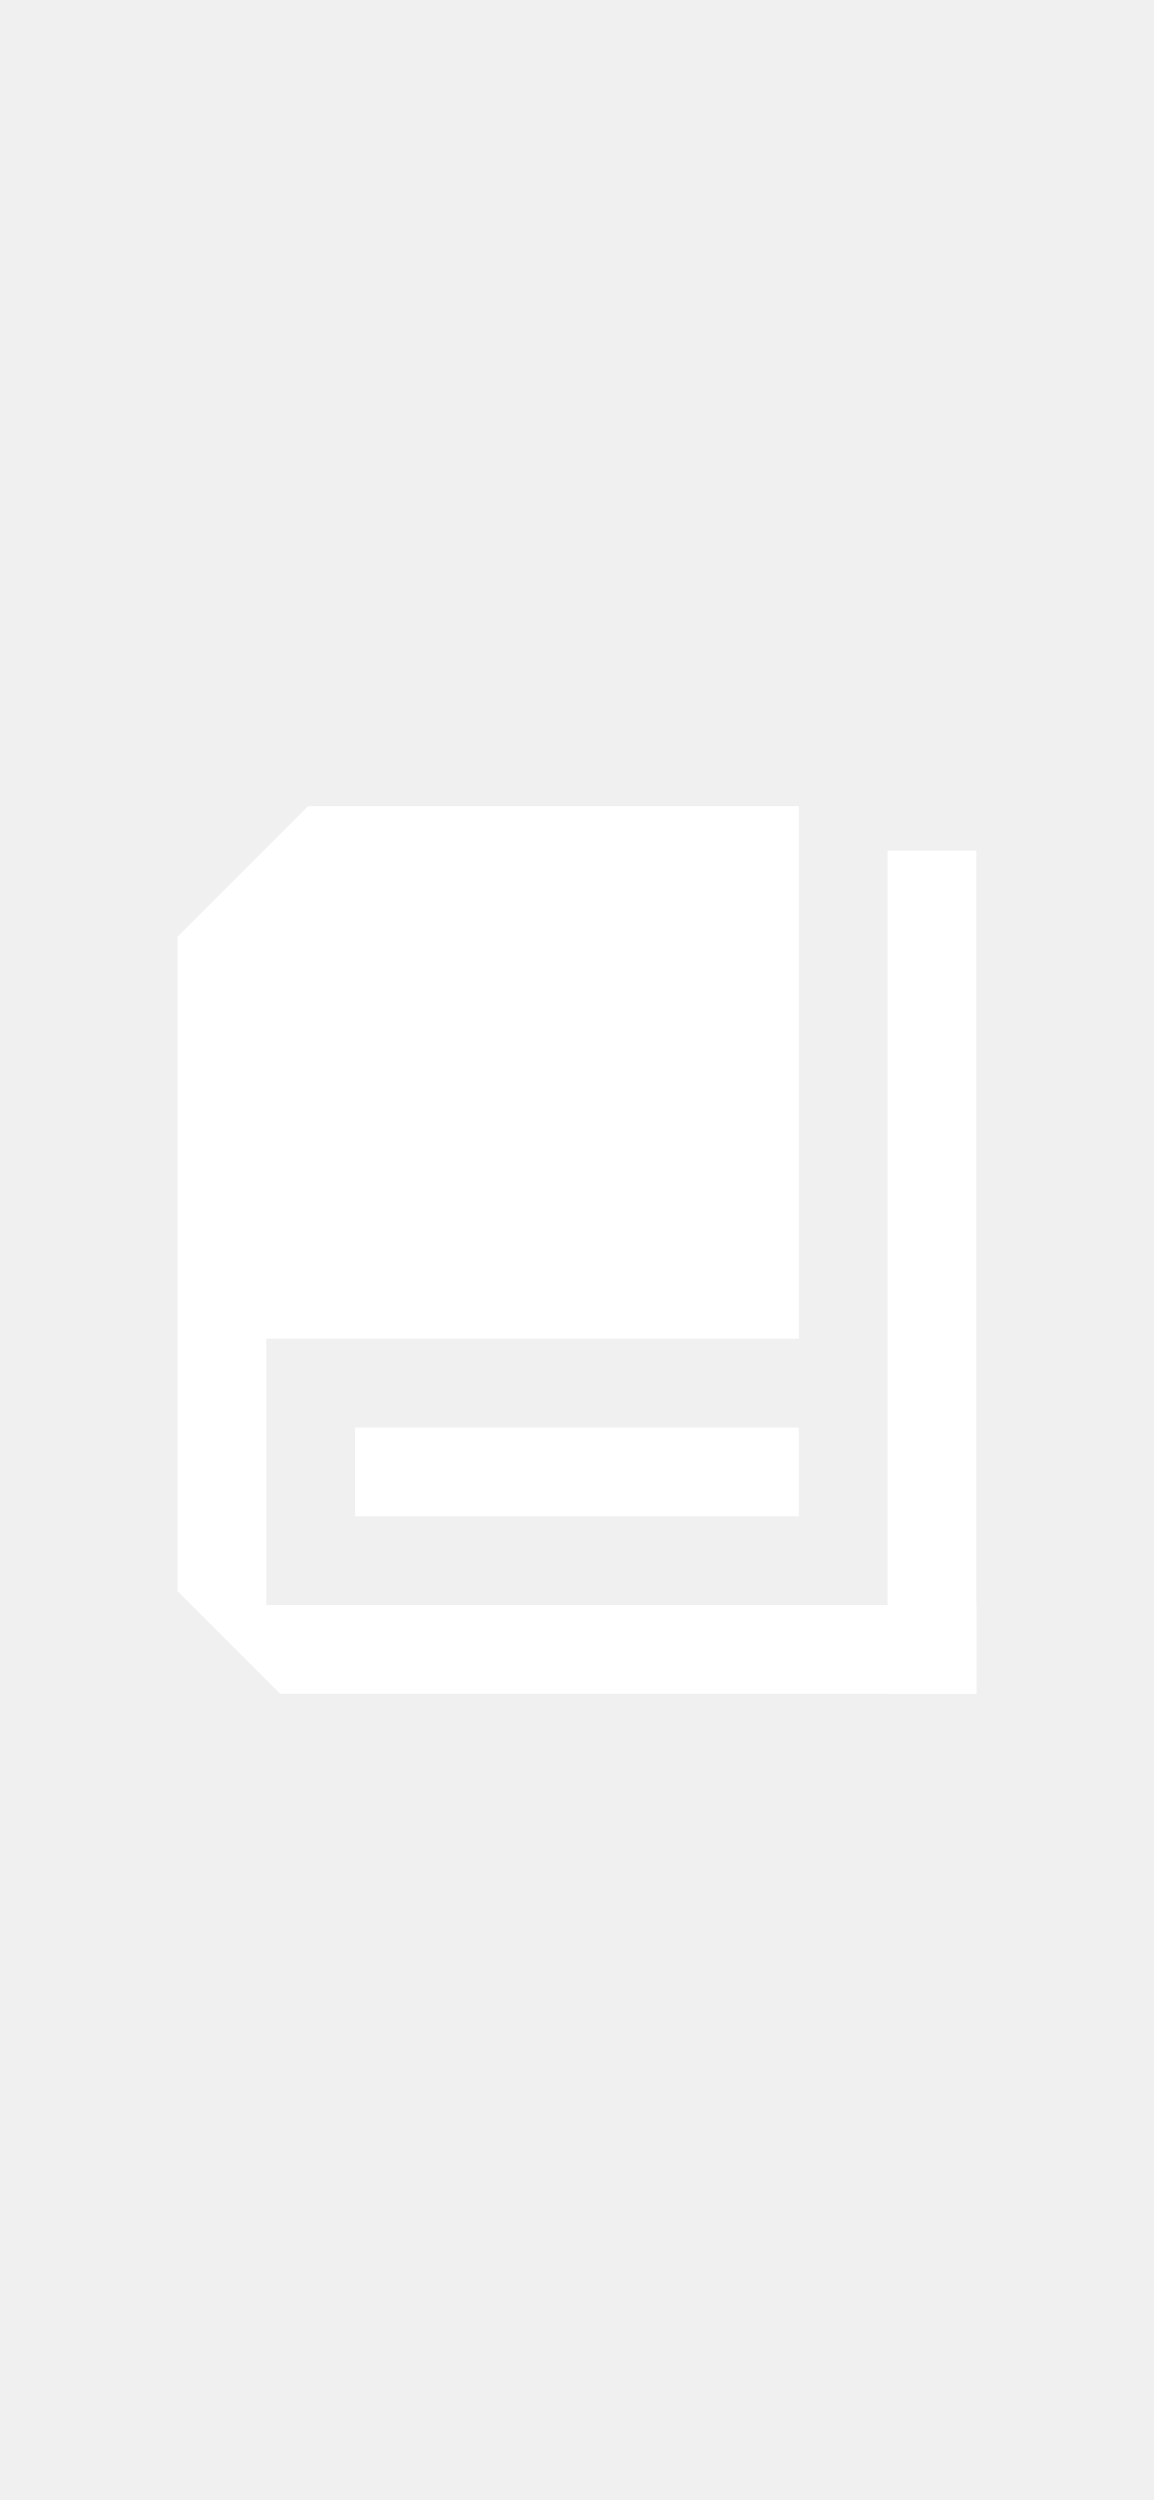
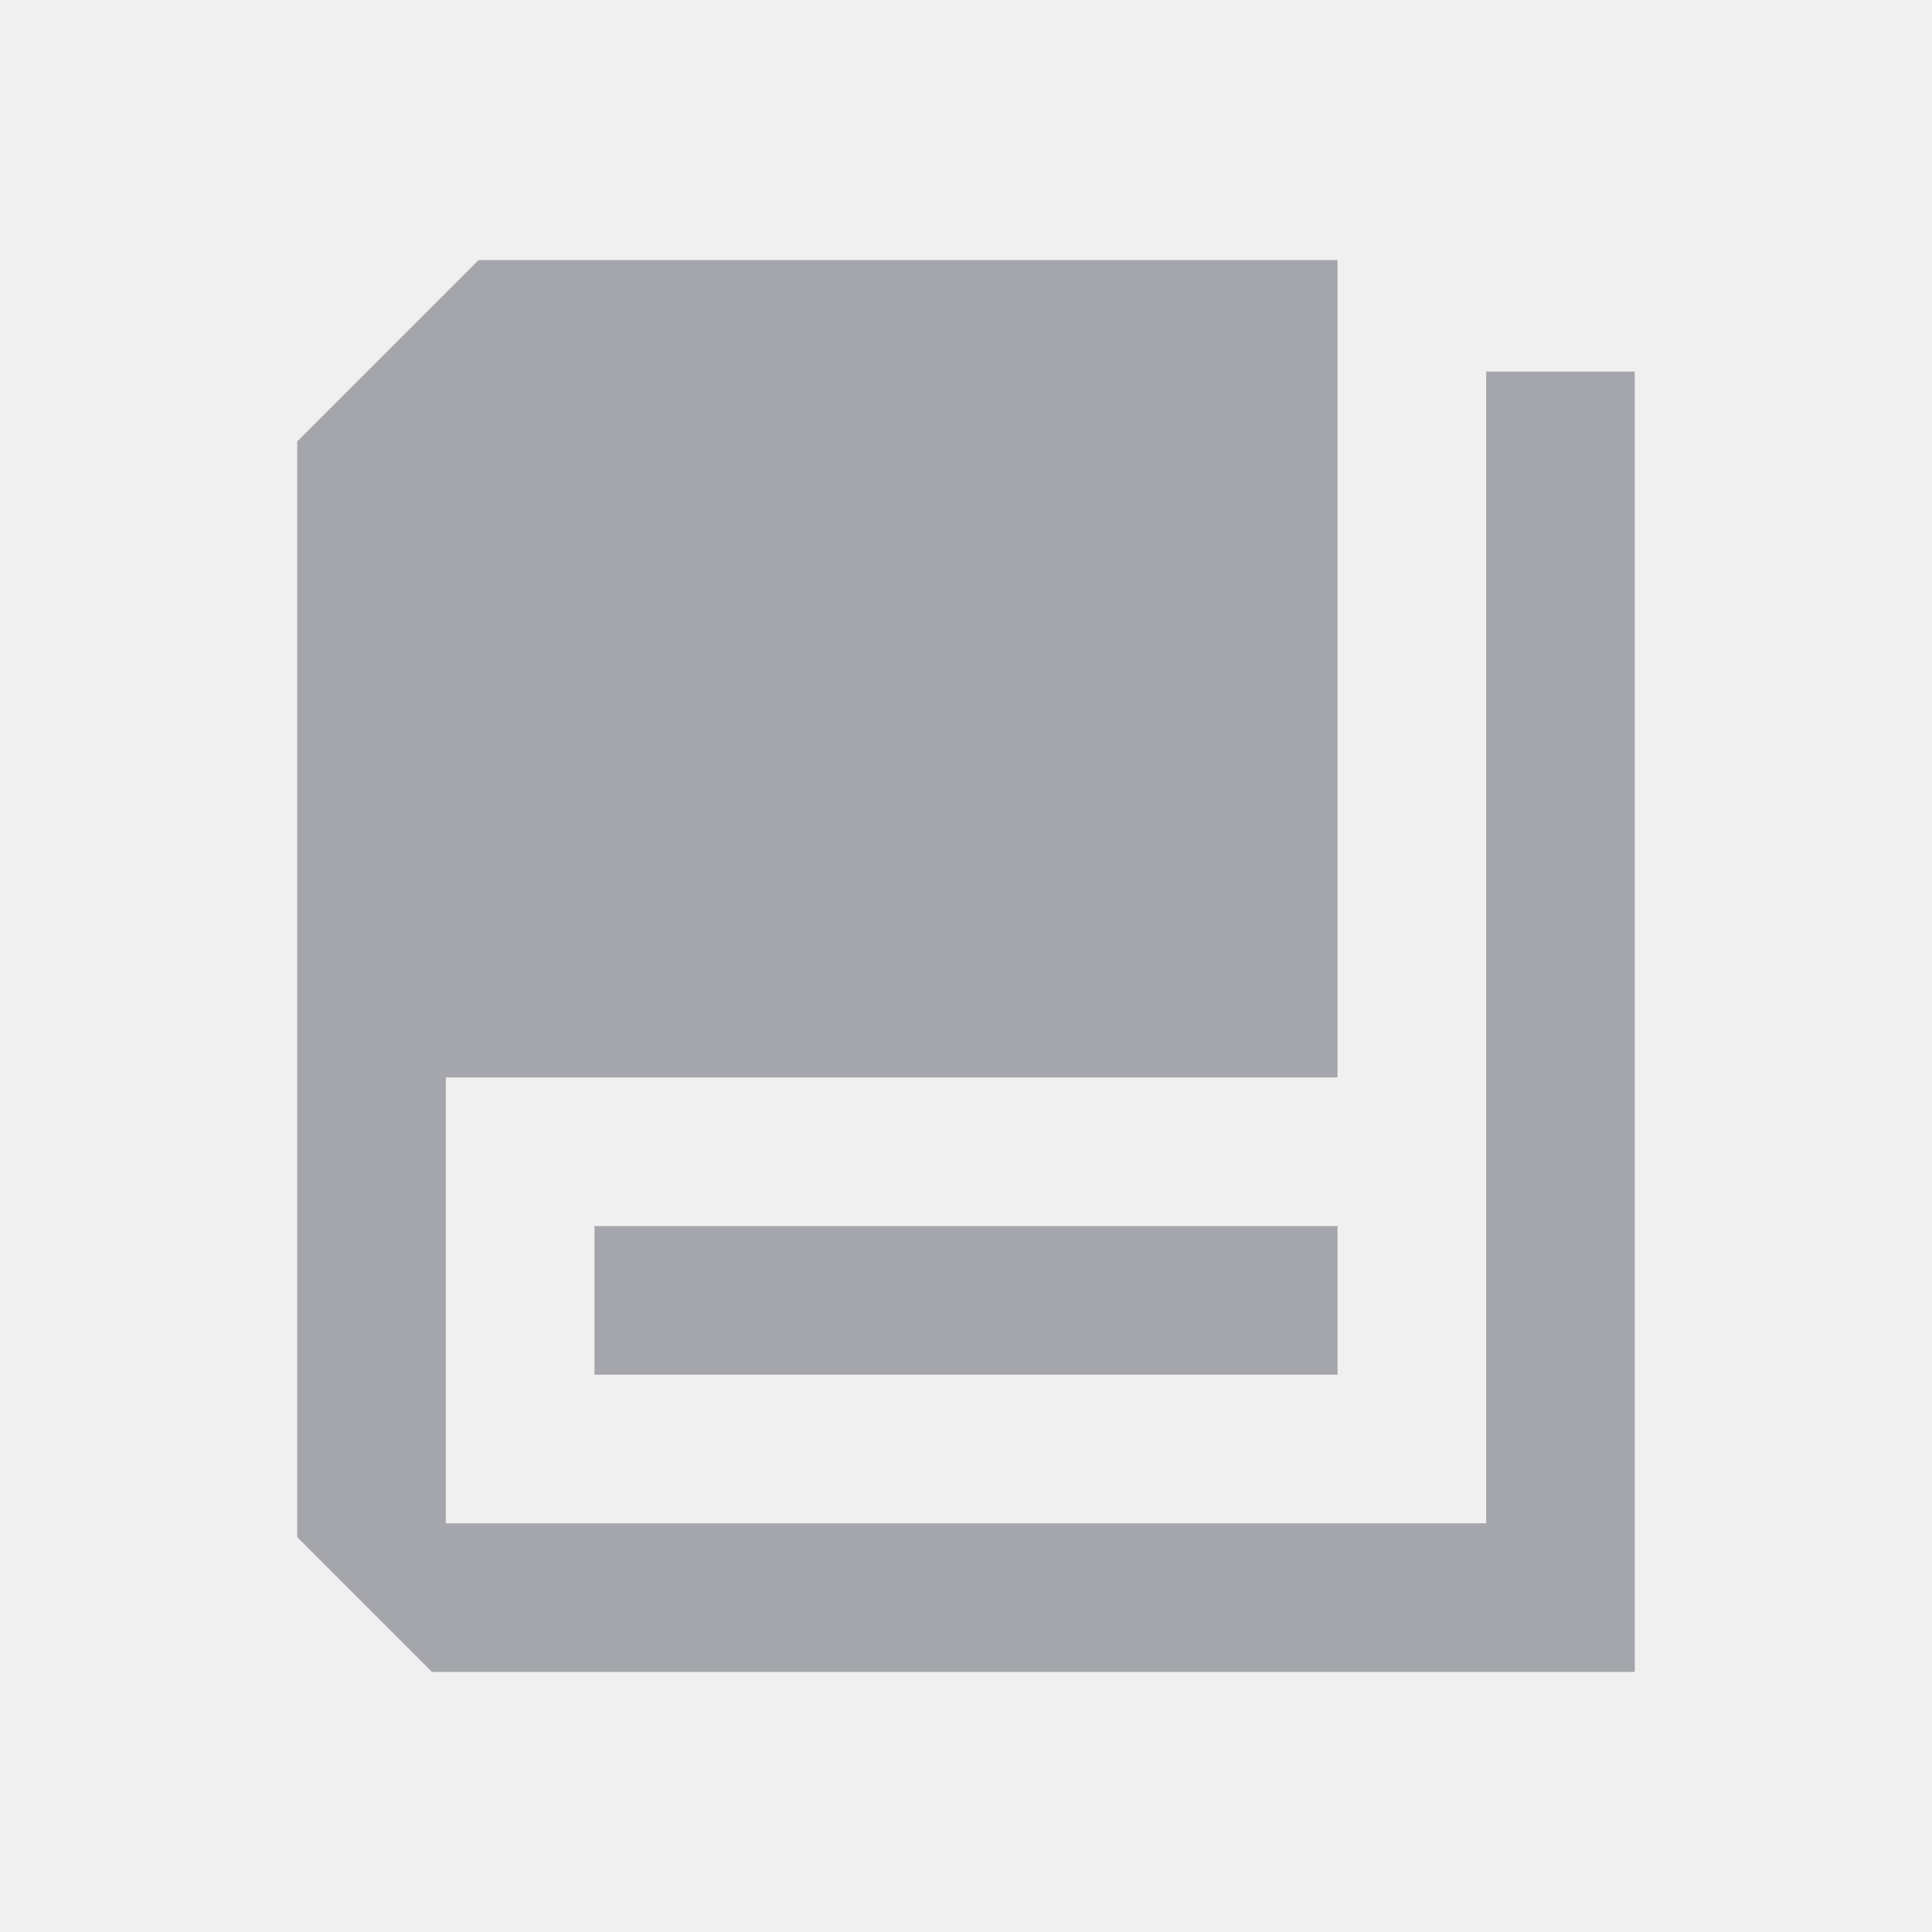
- <svg xmlns="http://www.w3.org/2000/svg" width="1em" height="26" viewBox="0 0 26 26" fill="none">
-   <path d="M8 19L8 17L18 17L18 19L8 19Z" fill="white" />
-   <path d="M20 4H22L22 23H20L20 4Z" fill="white" />
-   <path fill-rule="evenodd" clip-rule="evenodd" d="M4 20.686V5.941L6.941 3H18V15H6V21H22V23H6.314L4 20.686Z" fill="white" />
+ <svg xmlns="http://www.w3.org/2000/svg" width="26" height="26" viewBox="0 0 26 26" fill="none">
+   <path fill-rule="evenodd" clip-rule="evenodd" d="M4 5.941V20.686L5.814 22.5H20H22V20.5V5H20V20.5H6V14.5H18V3.5H6.441L4 5.941ZM8 18.5V16.5H18V18.5L8 18.5Z" fill="#A5A6AB" />
</svg>
